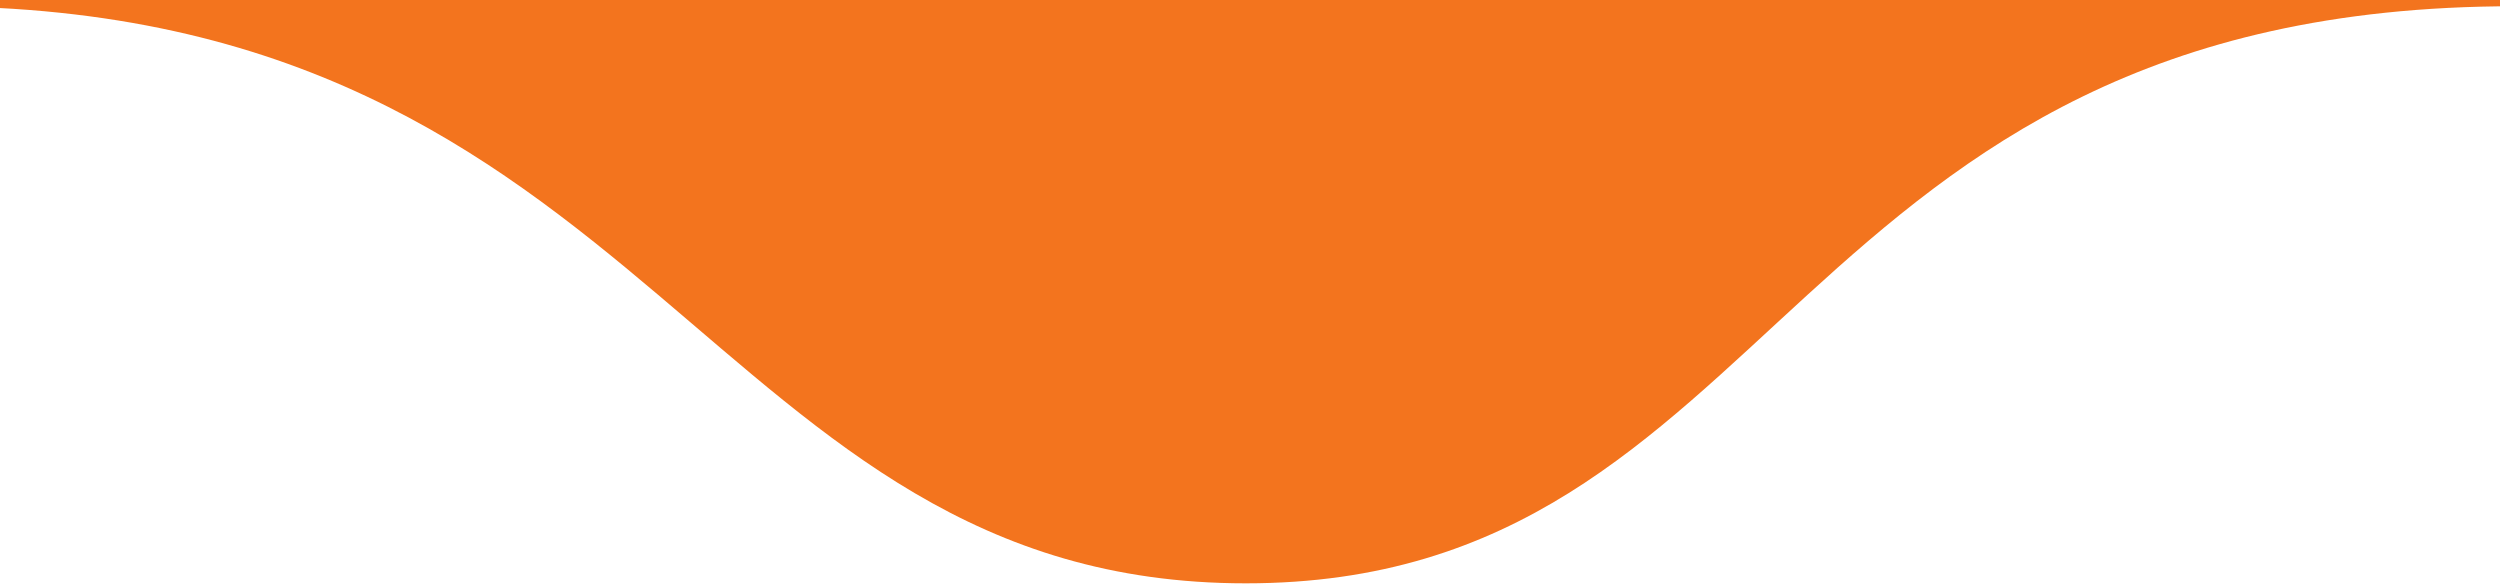
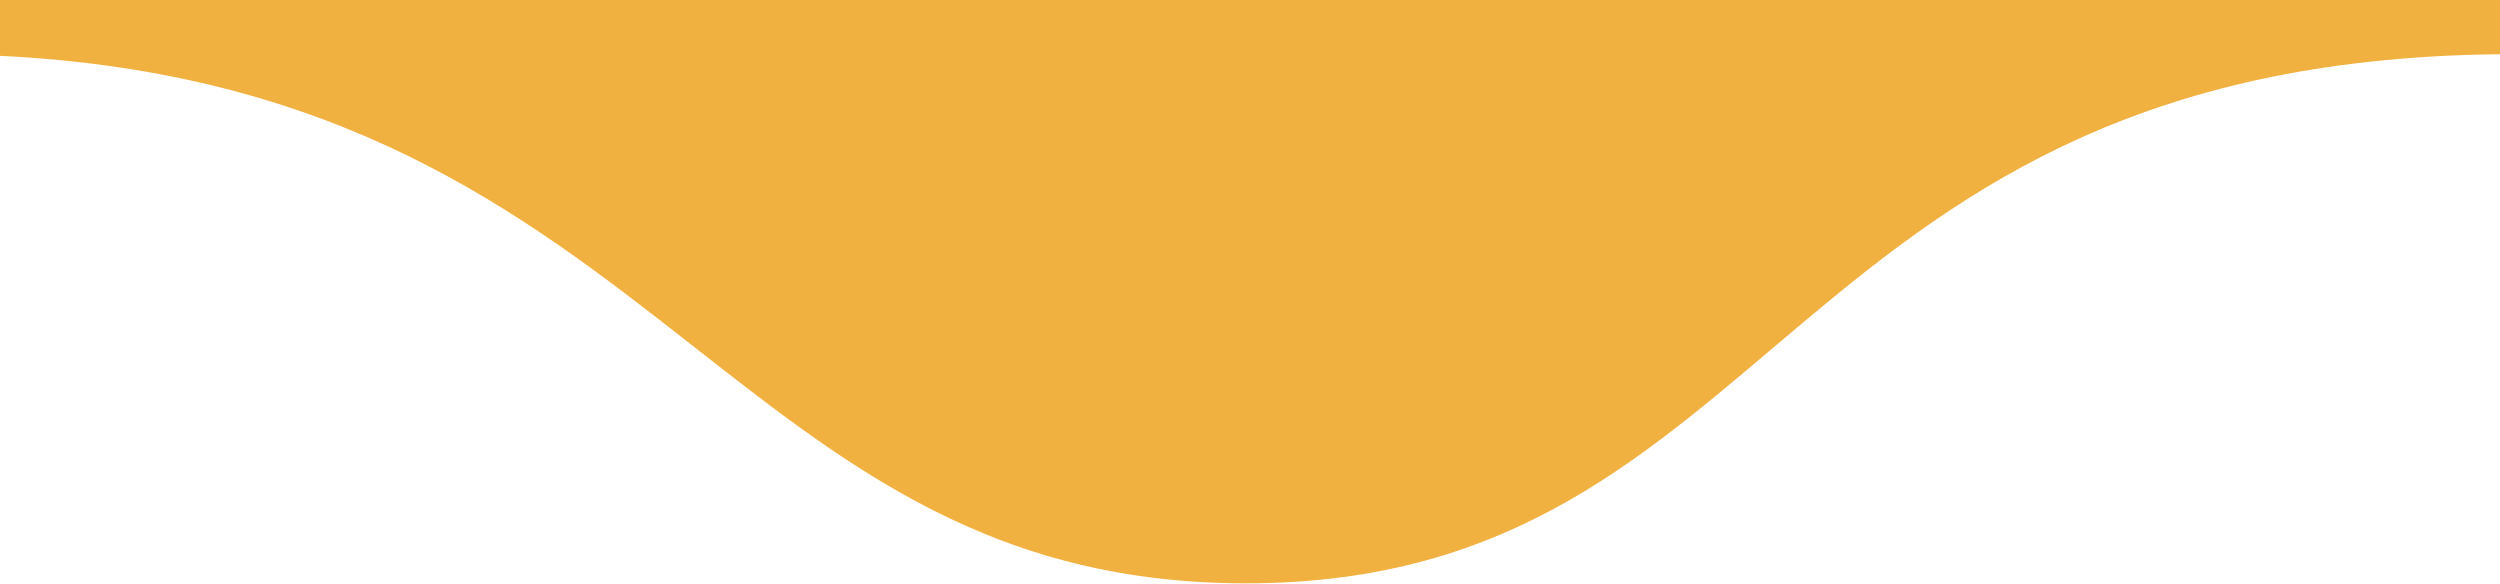
<svg xmlns="http://www.w3.org/2000/svg" version="1.1" id="Layer_1" x="0px" y="0px" viewBox="0 0 120 28" style="enable-background:new 0 0 120 28;" xml:space="preserve">
  <style type="text/css">
- 	.st0{fill:#F3741E;}
- 	.st1{fill:#CE002A;}
- 	.st2{fill:#FAC800;}
- 	.st3{fill:#0081C9;}
- 	.st4{fill:#61269E;}
- 	.st5{fill:#8ECA4D;}
+ 	.st0{fill:#F1B140;}
</style>
  <g id="Page-1">
    <g id="Pixel" transform="translate(-15, -37)">
-       <path id="Combined-Shape" class="st0" d="M11.7,37.3H0V21.4h149v15.9h-13.3c-35.2,0-35,27.7-60.9,27.7S46.5,37.3,11.7,37.3z" />
+       <path id="Combined-Shape" class="st0" d="M11.7,39.6H0V25h149v14.6h-13.3c-35.2,0-35,25.4-60.9,25.4S46.5,39.6,11.7,39.6z" />
    </g>
  </g>
-   <rect x="-207.8" y="-112.9" class="st1" width="60.8" height="62.1" />
-   <rect x="-123.5" y="-112.9" class="st2" width="60.8" height="62.1" />
-   <rect x="-38.6" y="-112.9" class="st3" width="60.8" height="62.1" />
-   <rect x="46.7" y="-112.9" class="st4" width="60.8" height="62.1" />
-   <rect x="131.4" y="-112.9" class="st5" width="60.8" height="62.1" />
-   <rect x="222.4" y="-112.9" class="st0" width="60.8" height="62.1" />
</svg>
